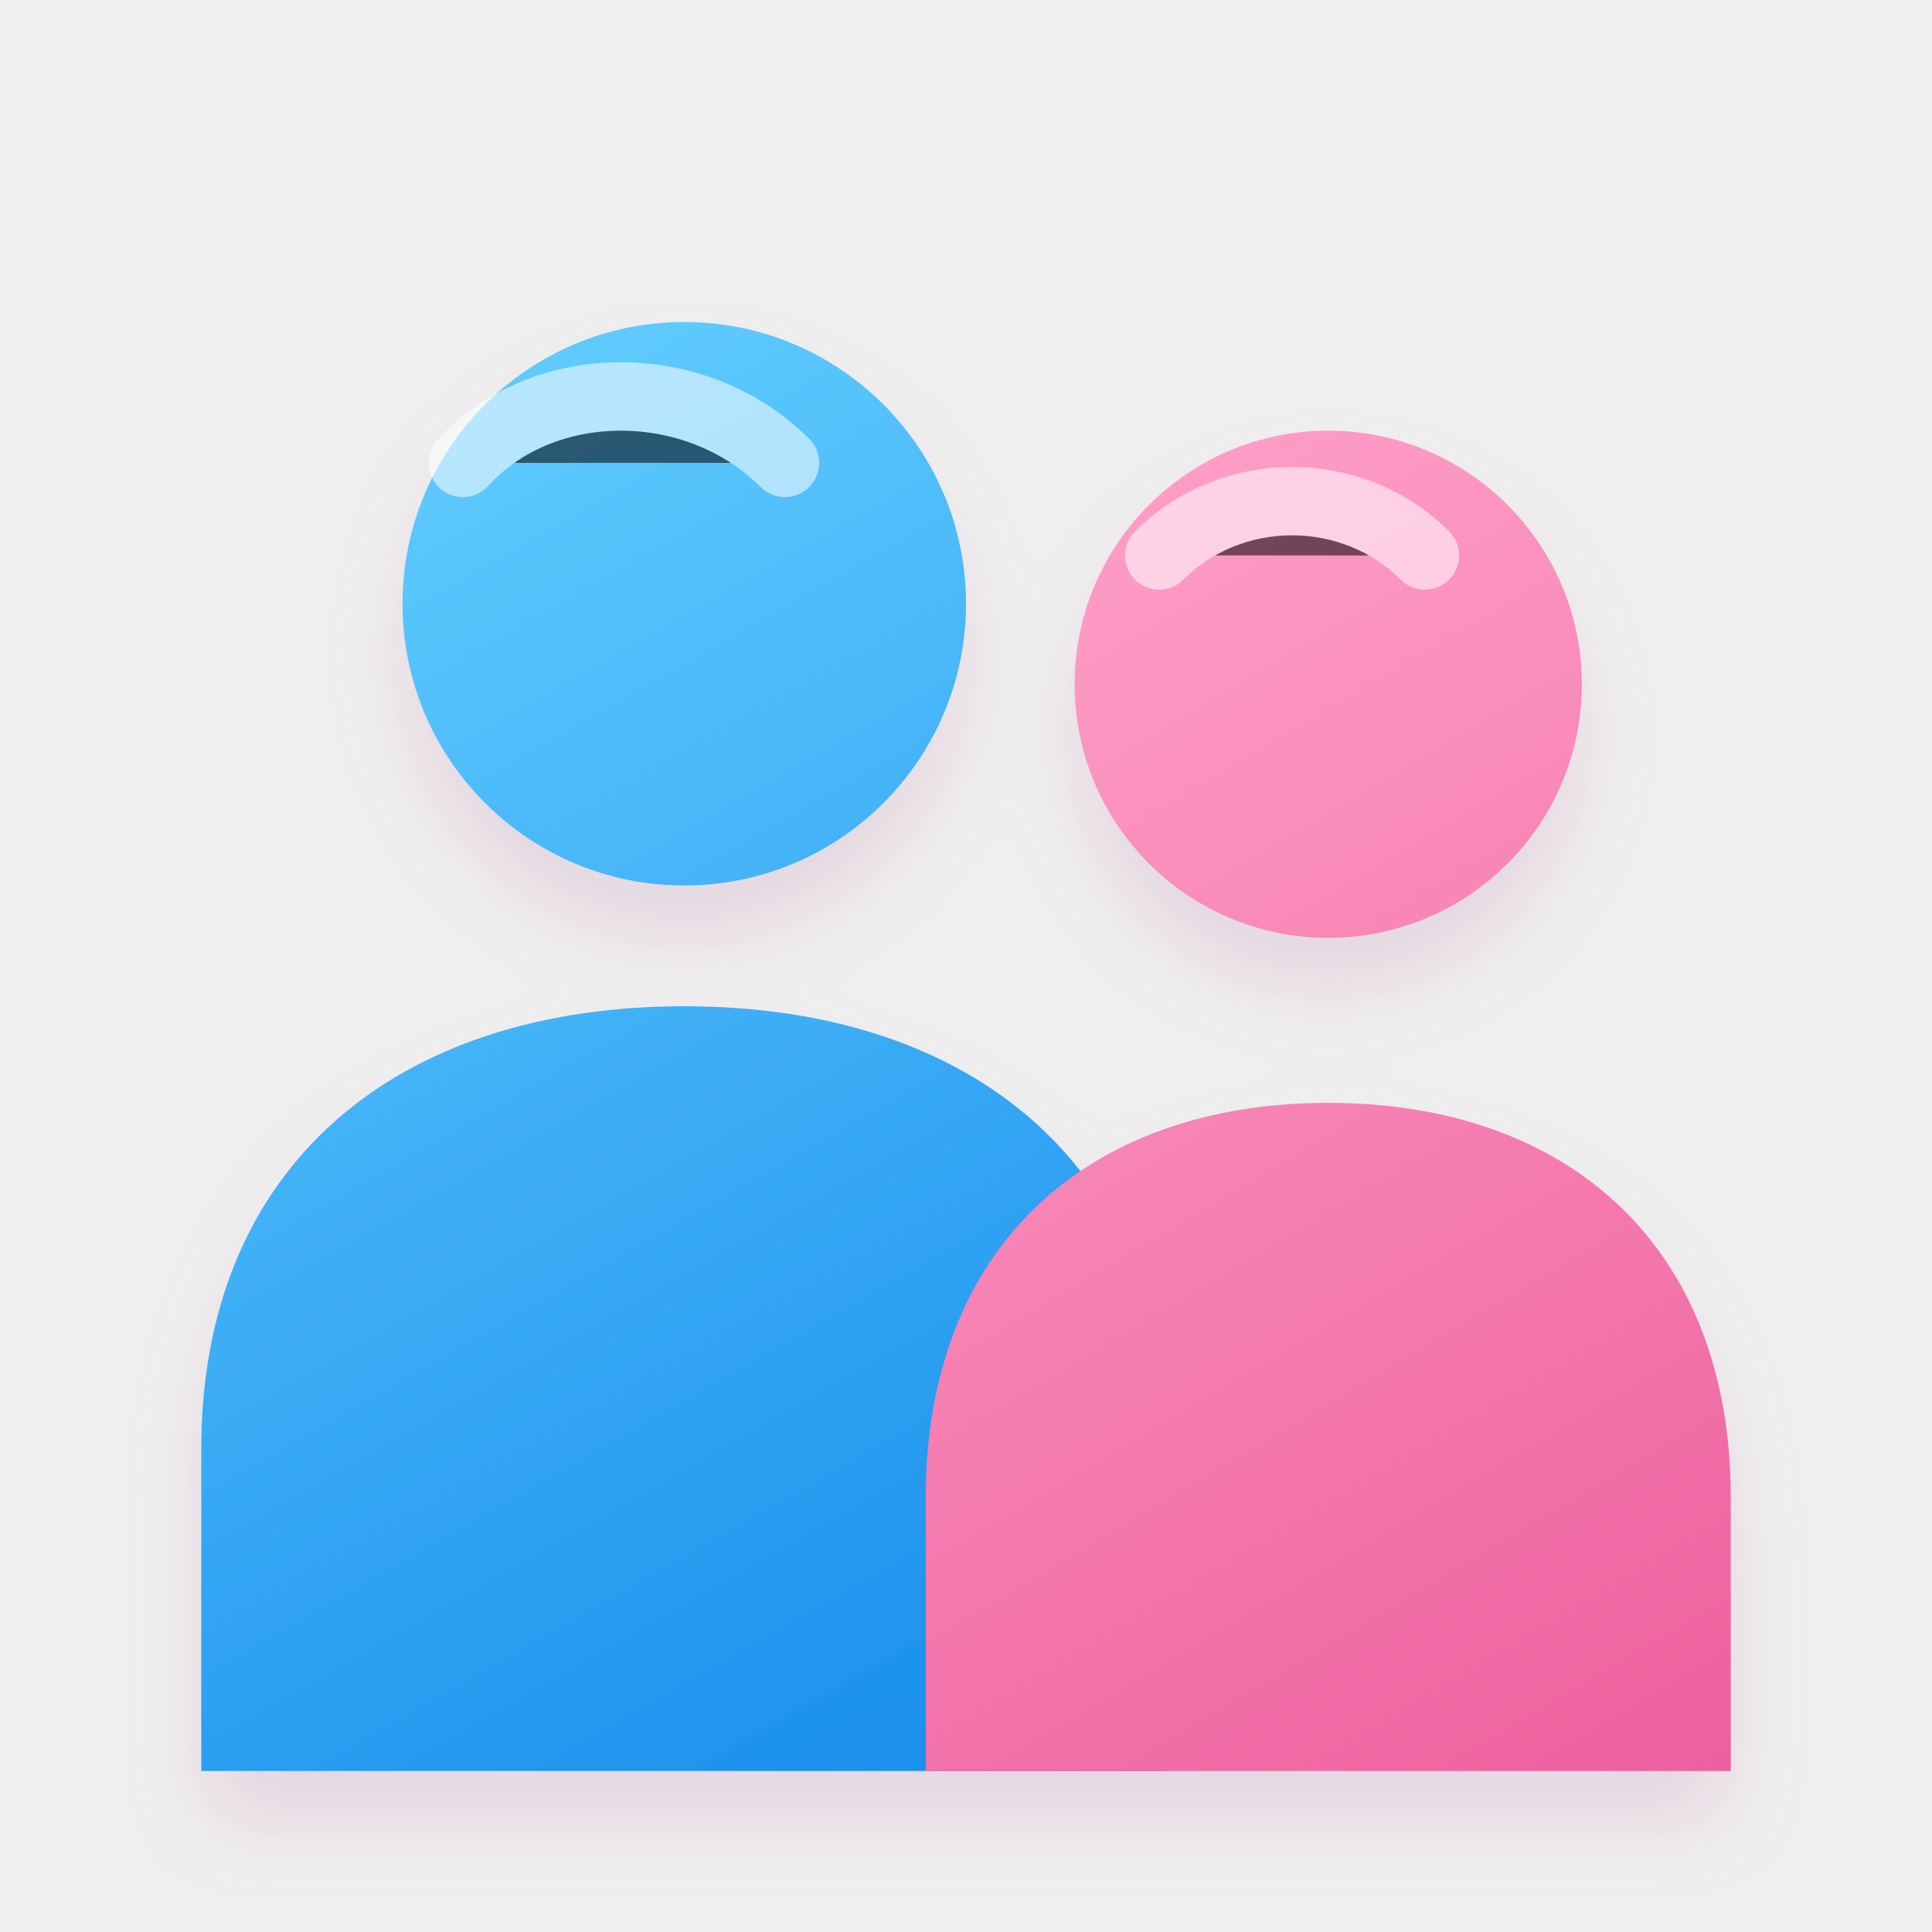
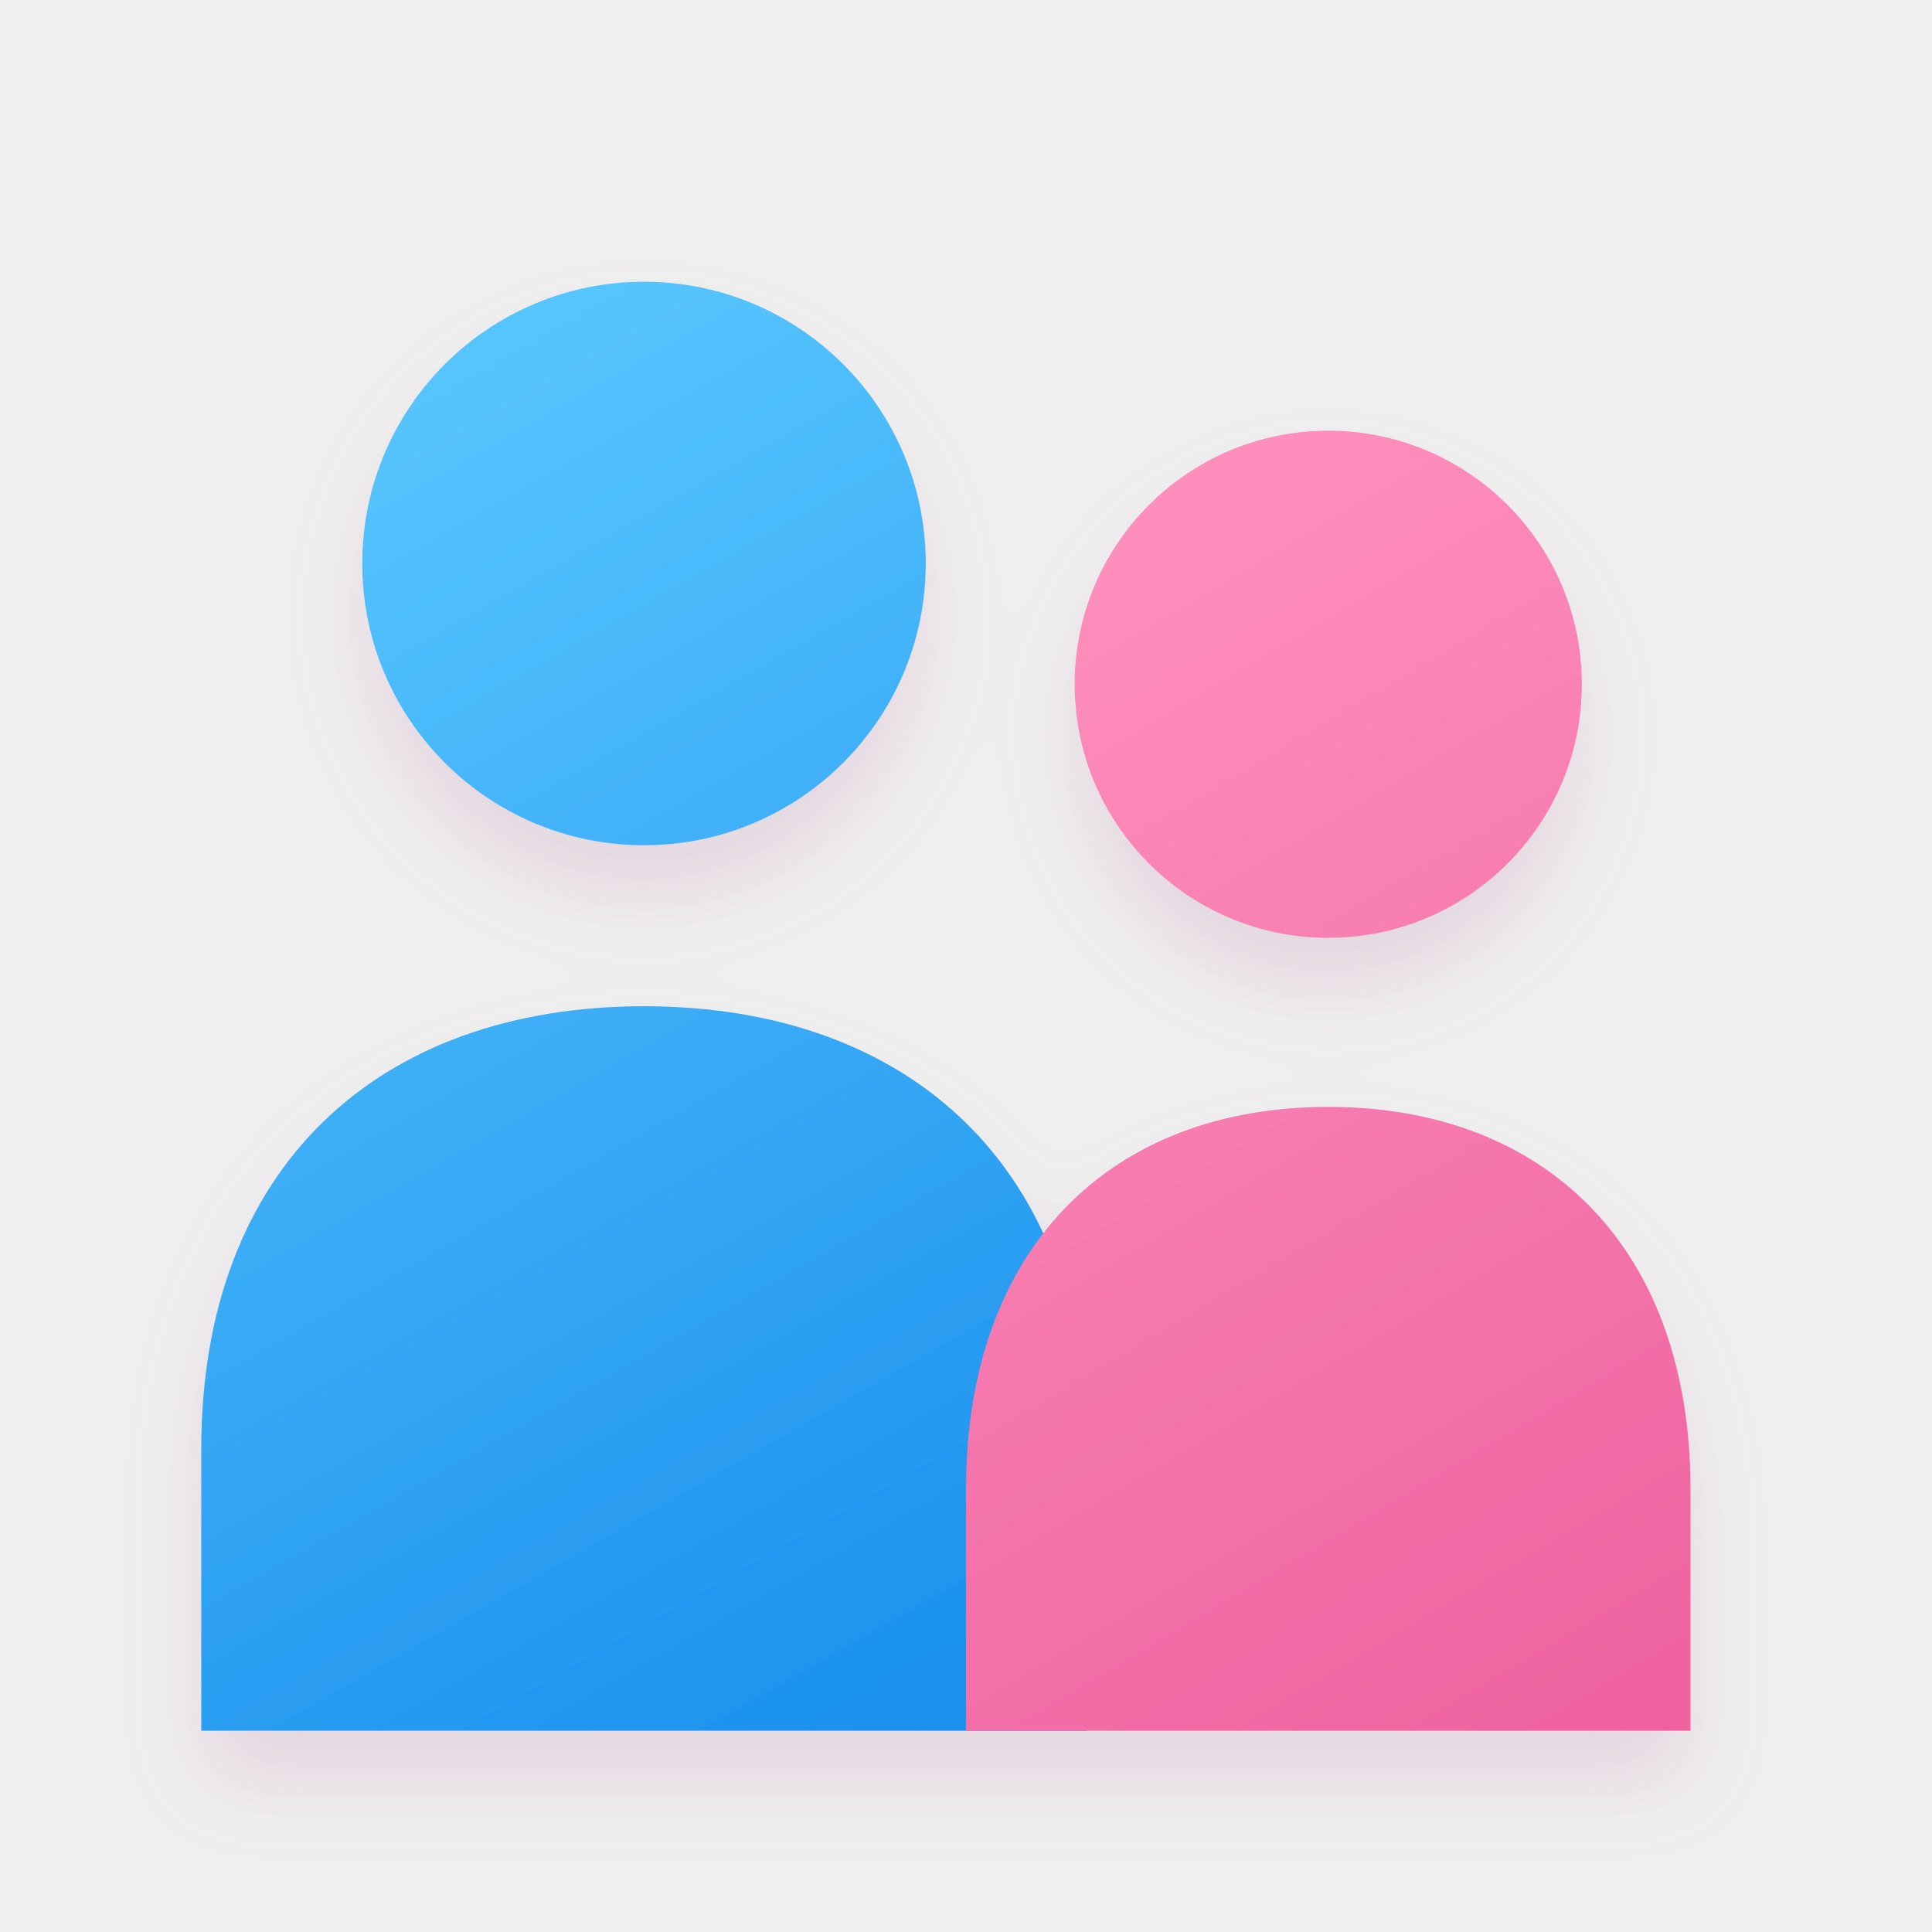
<svg xmlns="http://www.w3.org/2000/svg" viewBox="0 0 48 48">
  <defs>
-     <filter id="shadow">
+     <filter id="s">
      <feDropShadow dx="0" dy="1.3" stdDeviation="1.1" flood-color="#b76f9b" flood-opacity=".2" />
    </filter>
    <linearGradient id="blue" x1="7" y1="9" x2="27" y2="44" gradientUnits="userSpaceOnUse">
-       <stop stop-color="#65d0ff" />
+       <stop stop-color="#5ac8ff" />
      <stop offset="1" stop-color="#168cec" />
    </linearGradient>
    <linearGradient id="pink" x1="25" y1="12" x2="44" y2="44" gradientUnits="userSpaceOnUse">
-       <stop stop-color="#ffa0c8" />
+       <stop stop-color="#ff92bf" />
      <stop offset="1" stop-color="#ed5f9d" />
    </linearGradient>
  </defs>
-   <g filter="url(#shadow)">
-     <circle cx="17" cy="15" r="7" fill="url(#blue)" />
-     <path d="M5 44v-8c0-7 4.8-11 12-11s12 4 12 11v8z" fill="url(#blue)" />
+   <g filter="url(#s)">
+     <circle cx="16" cy="14" r="7" fill="url(#blue)" />
+     <path d="M5 43v-7c0-7 4.4-11 11-11s11 4 11 11v7z" fill="url(#blue)" />
    <circle cx="33" cy="17" r="6.3" fill="url(#pink)" />
-     <path d="M23 44v-6.8c0-6.2 4-9.8 10-9.8s10 3.6 10 9.8V44z" fill="url(#pink)" />
-     <path d="M11.5 11.5c2-2.2 5.8-2.2 8 0M28.8 13.8c1.8-1.8 4.8-1.8 6.6 0" stroke="#fff" stroke-width="1.7" stroke-linecap="round" opacity=".55" />
+     <path d="M24 43v-6c0-6 3.6-9.5 9-9.5s9 3.5 9 9.5v6z" fill="url(#pink)" />
  </g>
</svg>
